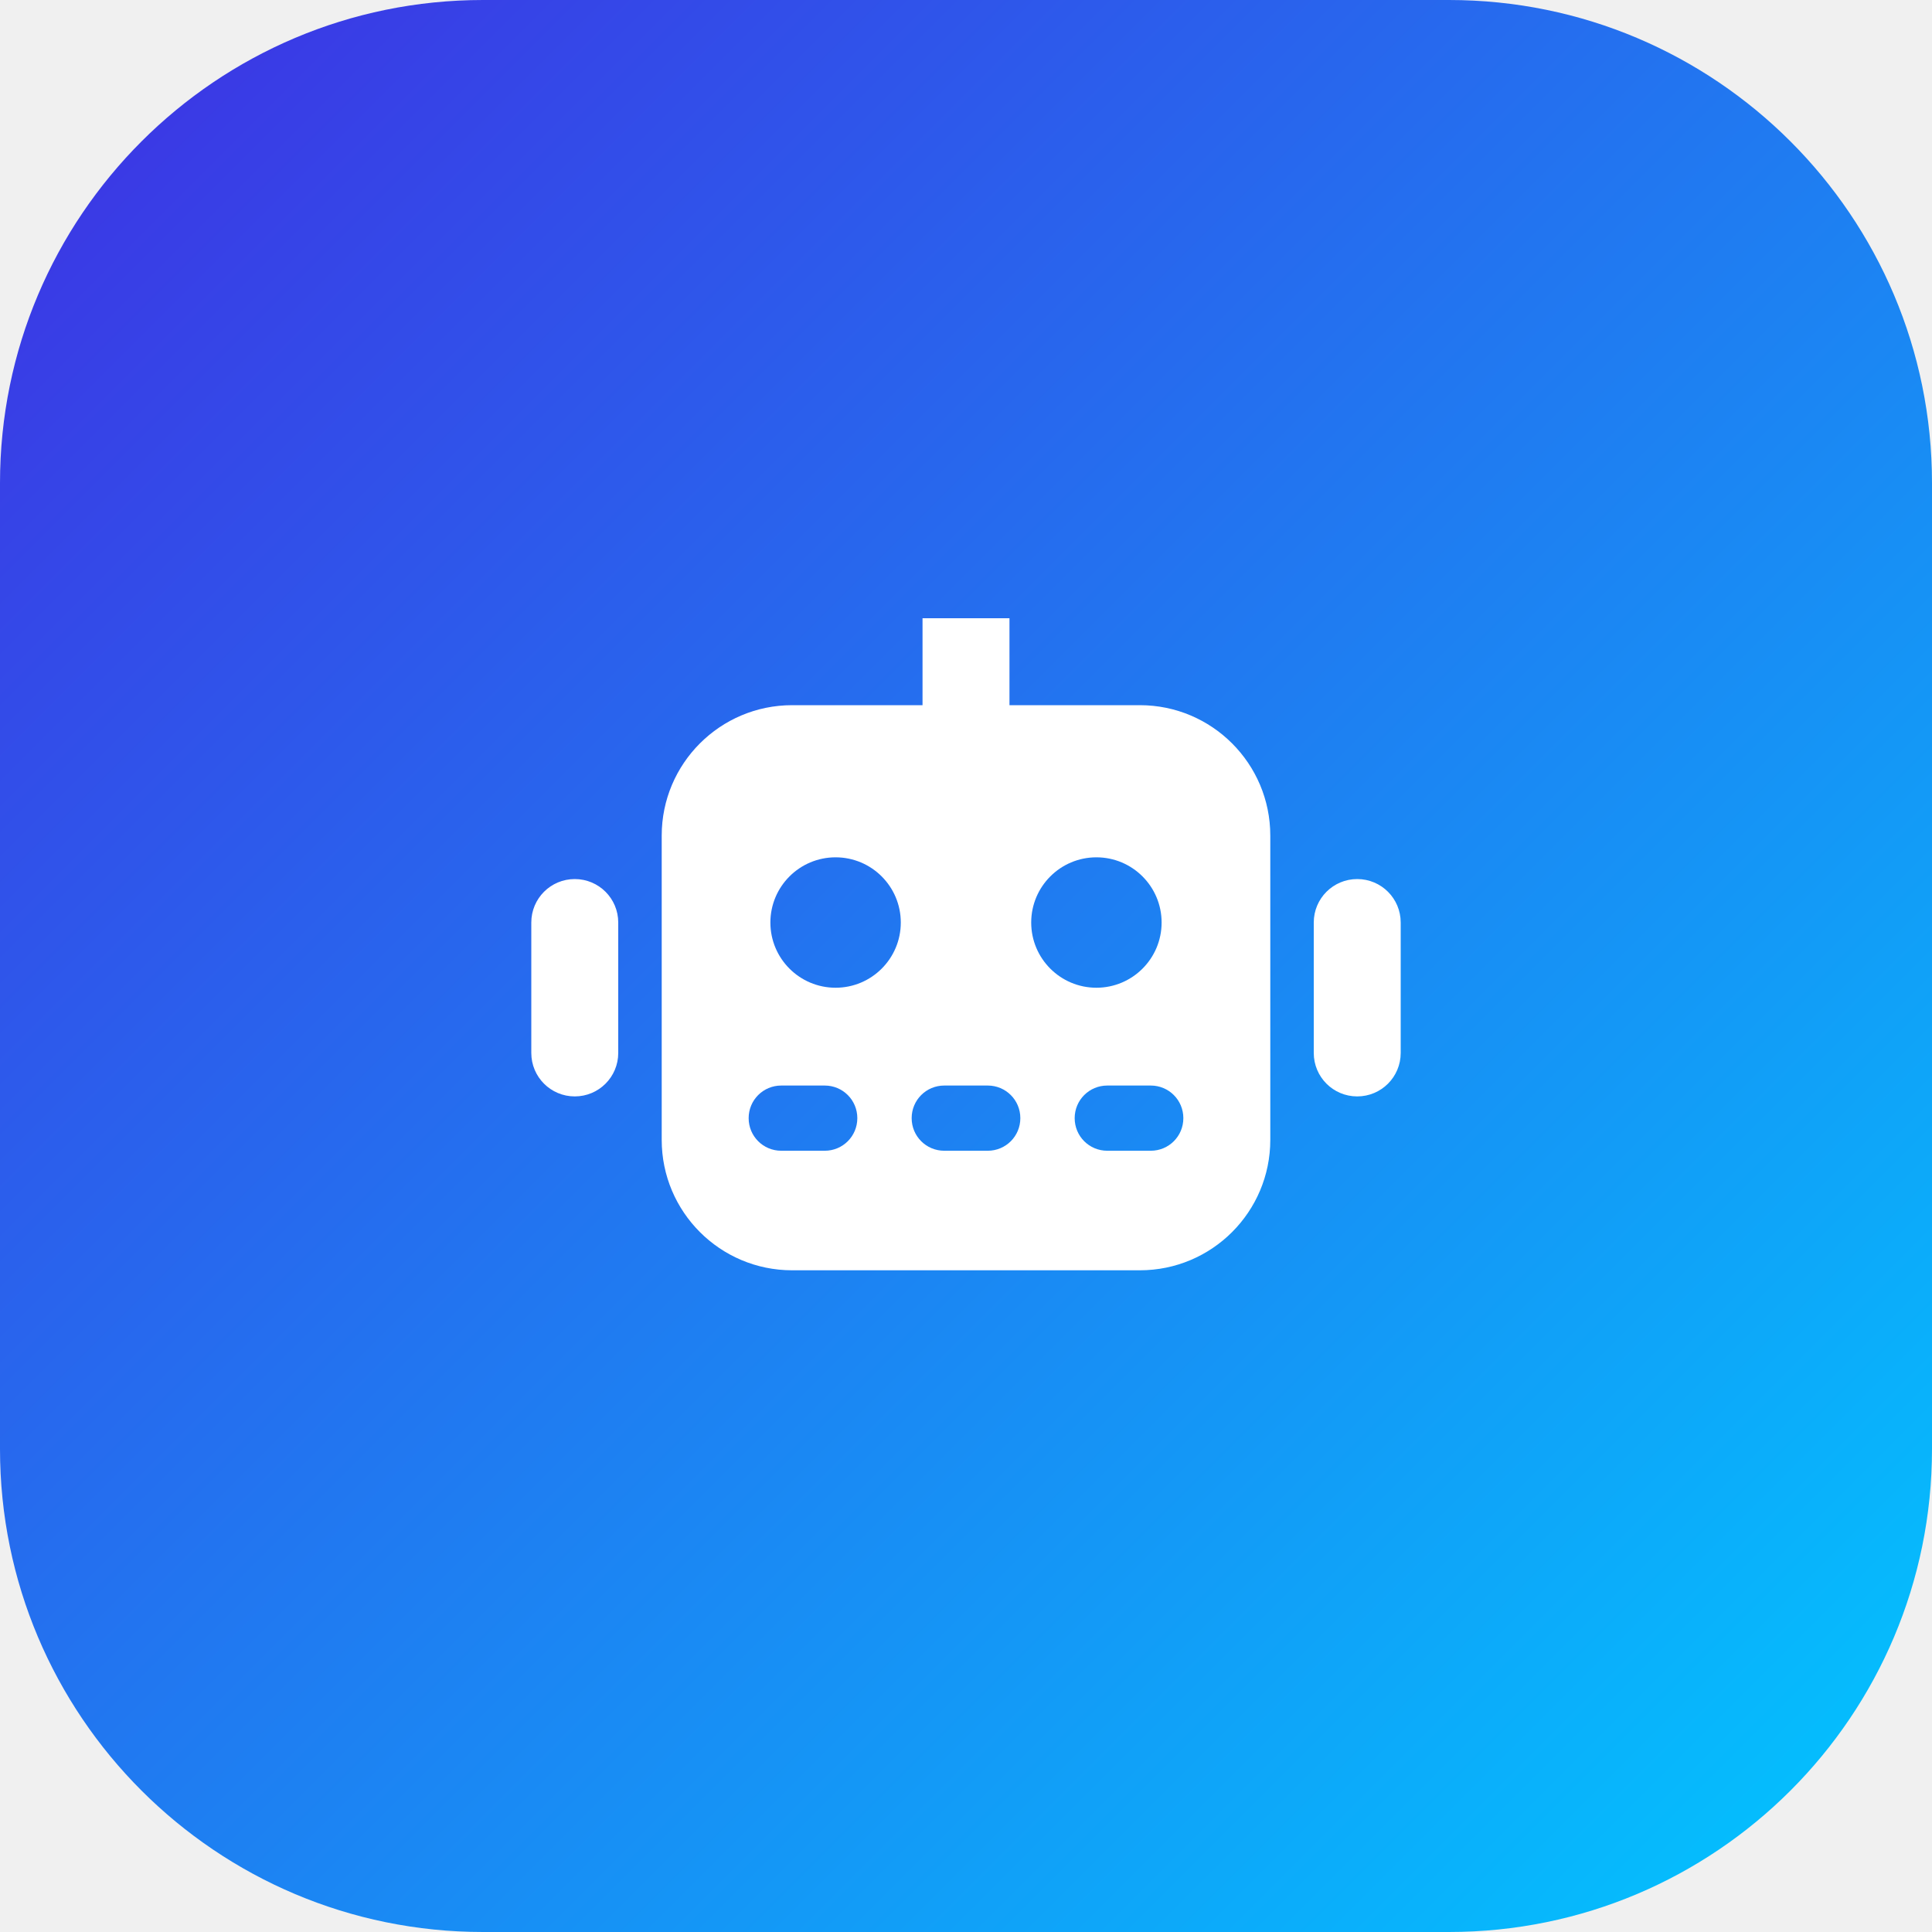
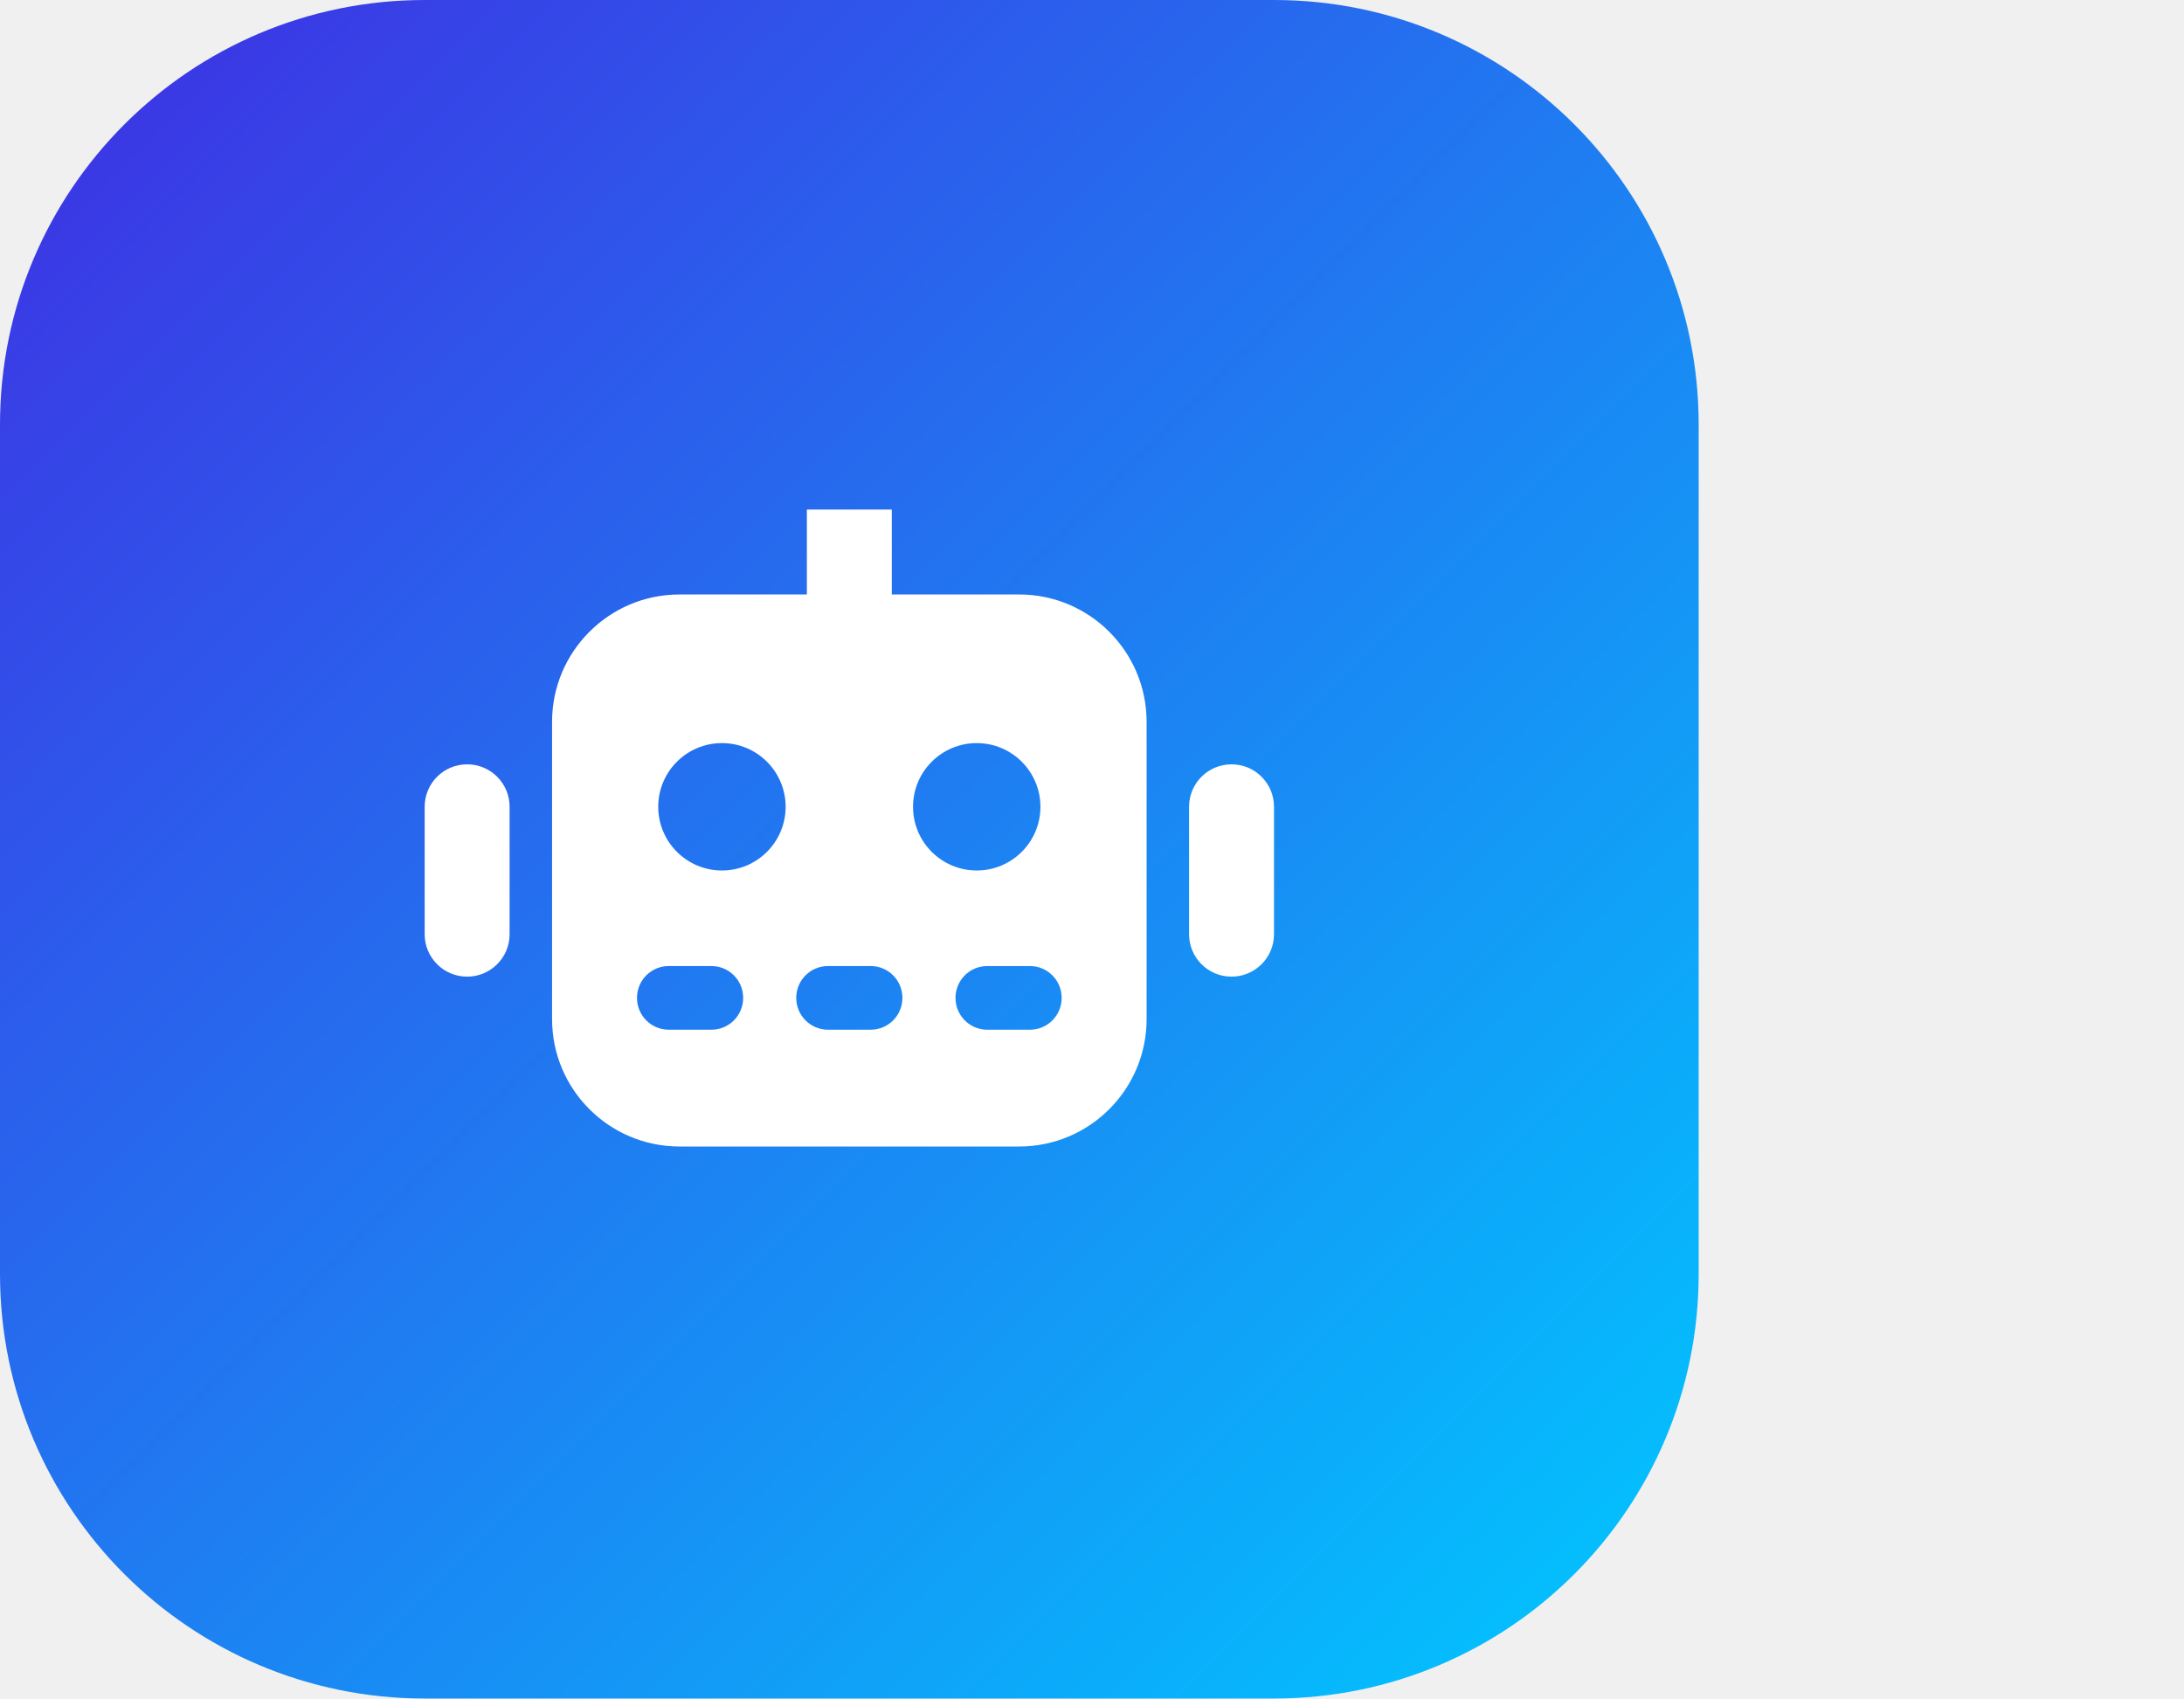
- <svg xmlns="http://www.w3.org/2000/svg" width="40" height="40" viewBox="0 0 40 40" role="img" aria-label="robot">
+ <svg xmlns="http://www.w3.org/2000/svg" width="36" height="28" viewBox="0 0 36 28" role="img" aria-label="robot">
  <defs>
    <linearGradient id="tile" x1="0" y1="0" x2="1" y2="1">
      <stop offset="0" stop-color="#3f2ee3" />
      <stop offset="1" stop-color="#00c8ff" />
    </linearGradient>
  </defs>
-   <rect width="40" height="40" rx="10" fill="url(#tile)" />
-   <svg x="11" y="12.8" width="18" height="14.4" viewBox="0 0 640 512">
+   <rect width="28" height="28" rx="7" fill="url(#tile)" />
+   <svg x="7" y="8.4" width="14" height="11.2" viewBox="0 0 640 512">
    <path fill="#ffffff" d="M352 0c0-17.7-14.3-32-32-32S288-17.7 288 0l0 64-96 0c-53 0-96 43-96 96l0 224c0 53 43 96 96 96l256 0c53 0 96-43 96-96l0-224c0-53-43-96-96-96l-96 0 0-64zM160 368c0-13.3 10.7-24 24-24l32 0c13.3 0 24 10.7 24 24s-10.7 24-24 24l-32 0c-13.3 0-24-10.7-24-24zm120 0c0-13.3 10.7-24 24-24l32 0c13.3 0 24 10.7 24 24s-10.7 24-24 24l-32 0c-13.3 0-24-10.7-24-24zm120 0c0-13.3 10.7-24 24-24l32 0c13.3 0 24 10.7 24 24s-10.7 24-24 24l-32 0c-13.3 0-24-10.7-24-24zM224 176a48 48 0 1 1 0 96 48 48 0 1 1 0-96zm144 48a48 48 0 1 1 96 0 48 48 0 1 1 -96 0zM64 224c0-17.7-14.3-32-32-32S0 206.3 0 224l0 96c0 17.7 14.3 32 32 32s32-14.3 32-32l0-96zm544-32c-17.7 0-32 14.3-32 32l0 96c0 17.7 14.3 32 32 32s32-14.3 32-32l0-96c0-17.7-14.3-32-32-32z" />
  </svg>
</svg>
